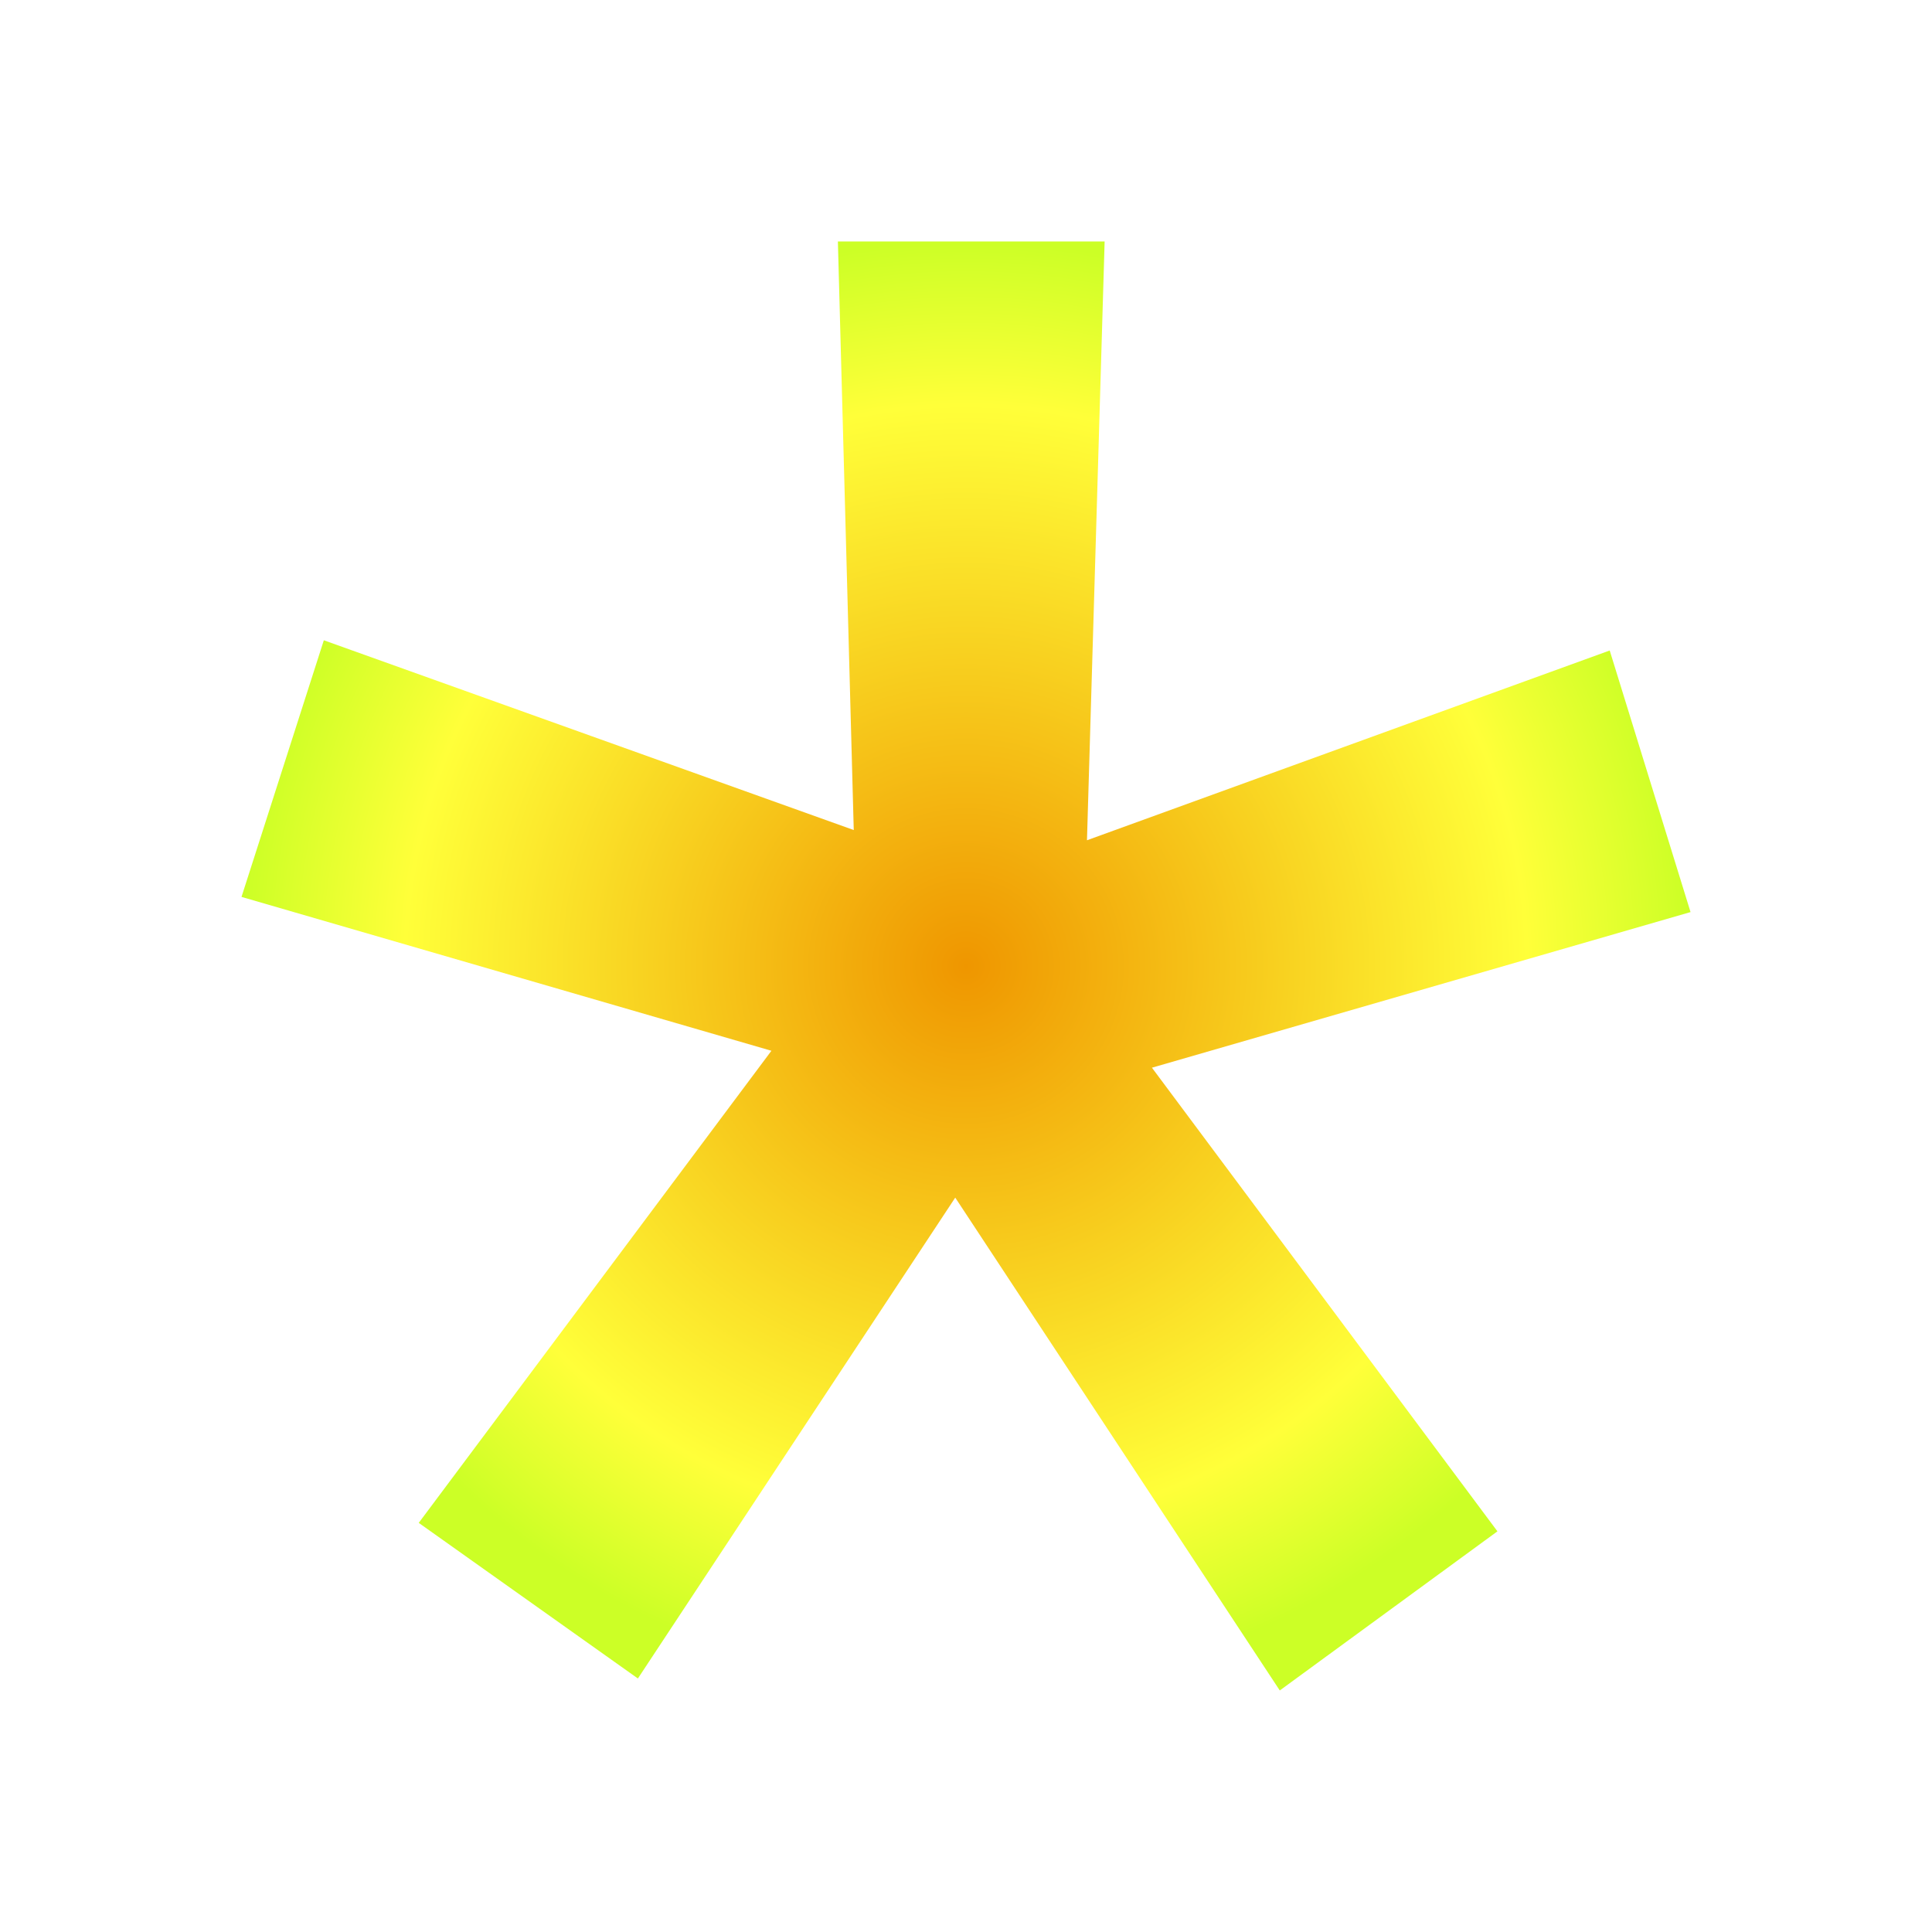
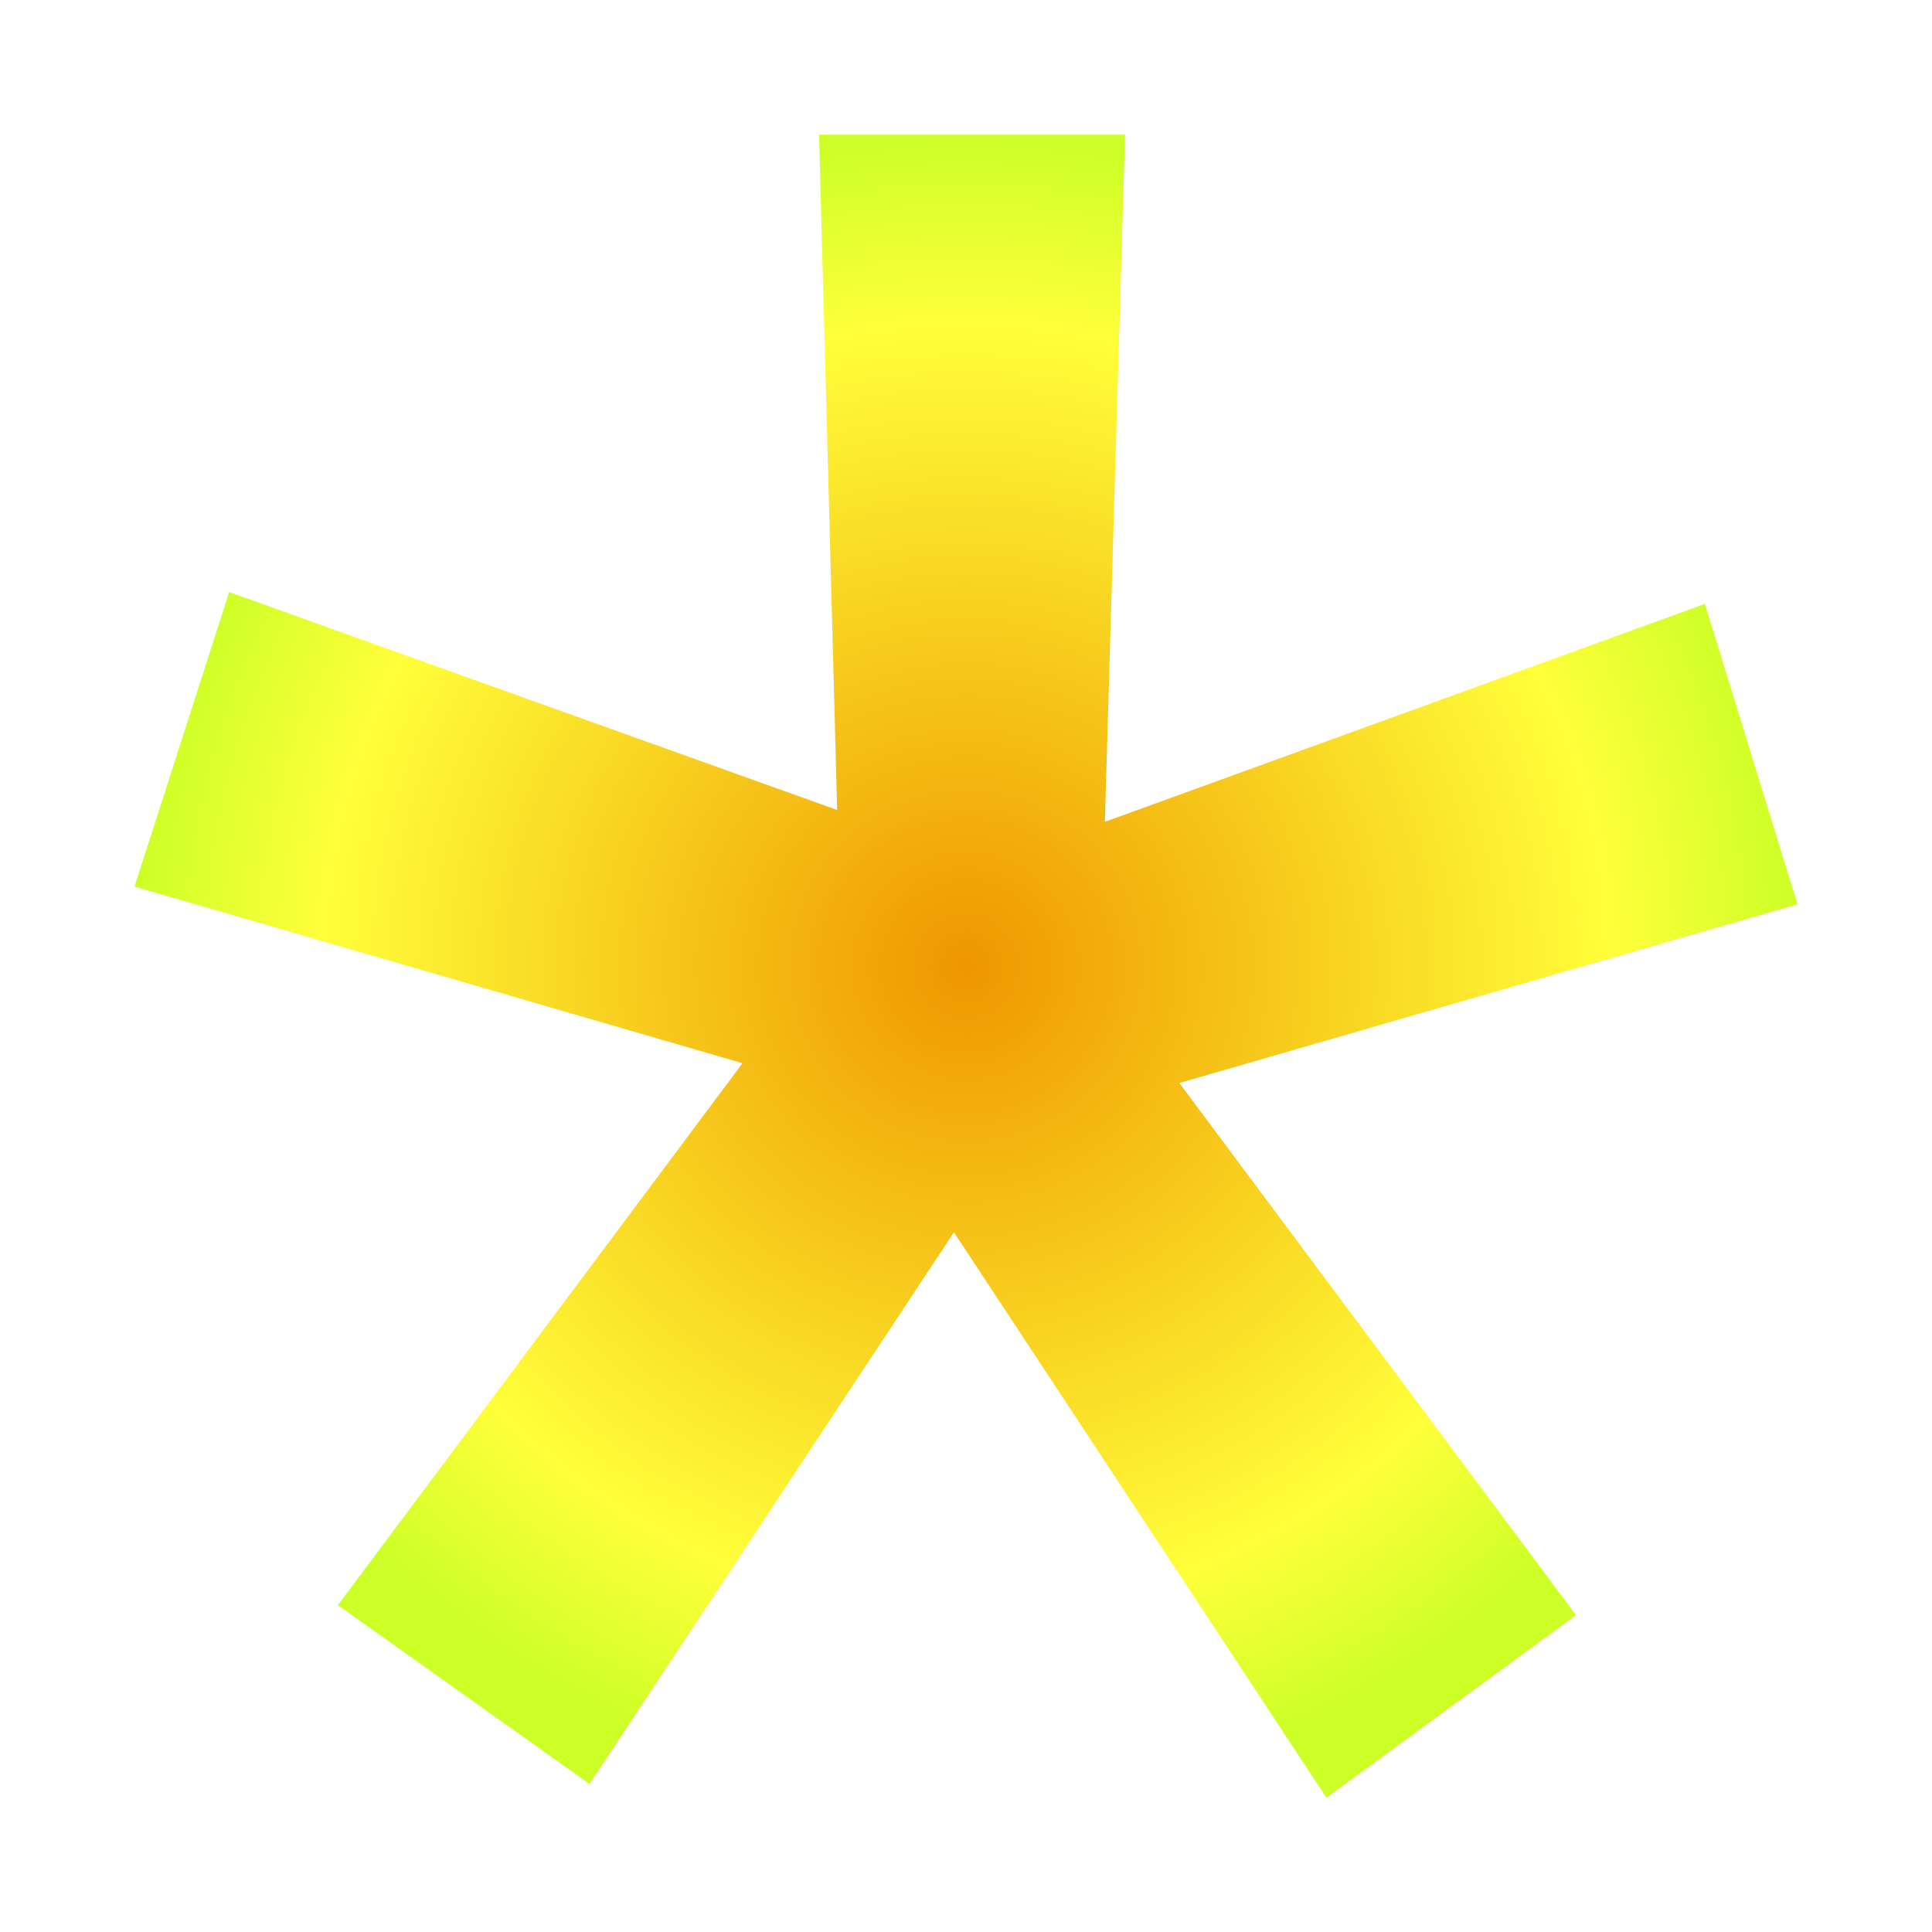
<svg xmlns="http://www.w3.org/2000/svg" id="SVGRoot" width="16px" height="16px" version="1.1" viewBox="0 0 16 16" xml:space="preserve">
  <defs>
-     <radialGradient id="radialGradient5419" cx="2.545" cy="4.979" r="2.42" gradientTransform="matrix(1 0 0 1.0254 0 -.12657)" gradientUnits="userSpaceOnUse">
+     <radialGradient id="radialGradient5419" cx="2.545" cy="4.979" r="2.42" gradientTransform="matrix(2.8456 0 0 2.8456 .75812 -6.1672)" gradientUnits="userSpaceOnUse">
      <stop stop-color="#ef9600" offset="0" />
      <stop stop-color="#ffff39" offset=".774" />
      <stop stop-color="#ccff26" offset="1" />
    </radialGradient>
  </defs>
-   <path transform="matrix(2.4794 0 0 2.4179 1.6901 -4.0379)" d="m0.717 6.886 1.178-1.617-1.77-0.527 0.275-0.879 1.77 0.65-0.053-2.016h0.891l-0.059 2.051 1.746-0.65 0.27 0.896-1.799 0.533 1.154 1.588-0.727 0.545-1.084-1.688-1.06 1.647z" fill="url(#radialGradient5419)" style="shape-inside:url(#rect131);white-space:pre" />
+   <path d="m2.798 13.293 3.351-4.488-5.035-1.463 0.784-2.439 5.035 1.805-0.15-5.593h2.534l-0.167 5.691 4.969-1.805 0.767 2.488-5.119 1.48 3.285 4.407-2.067 1.512-3.085-4.683-3.018 4.569z" fill="url(#radialGradient5419)" stroke-width="2.81" style="shape-inside:url(#rect131);white-space:pre" />
</svg>
